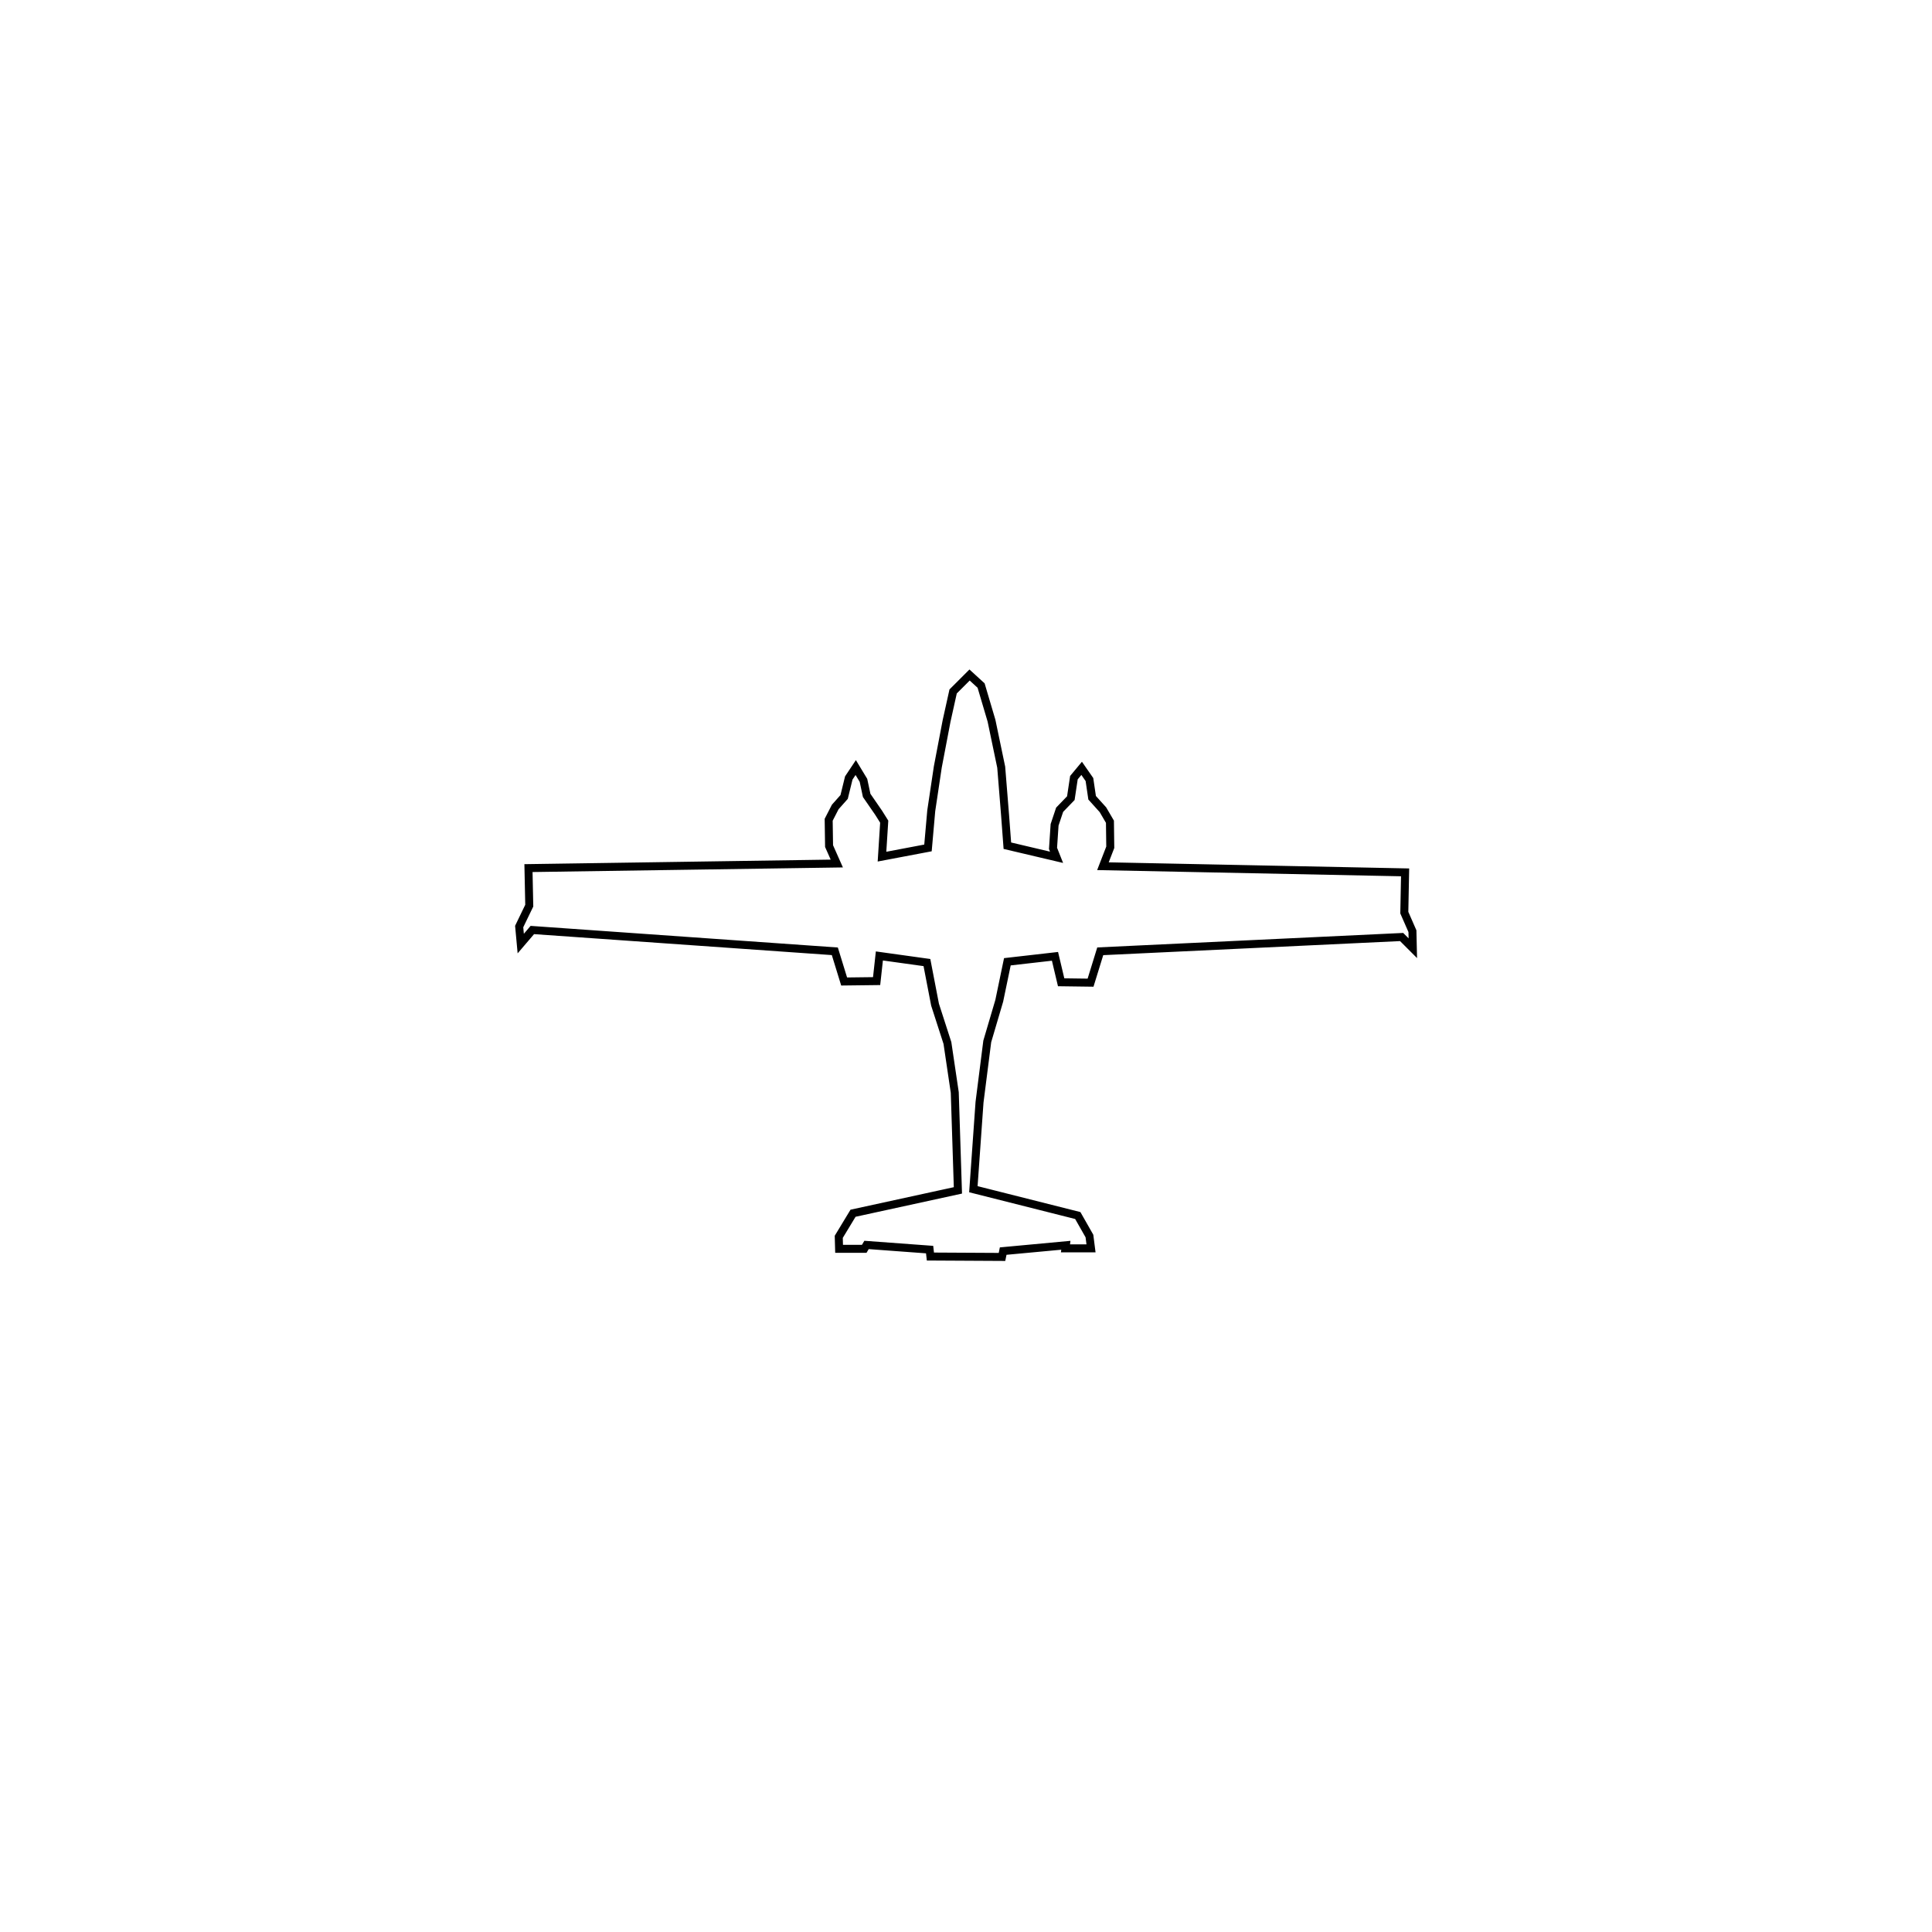
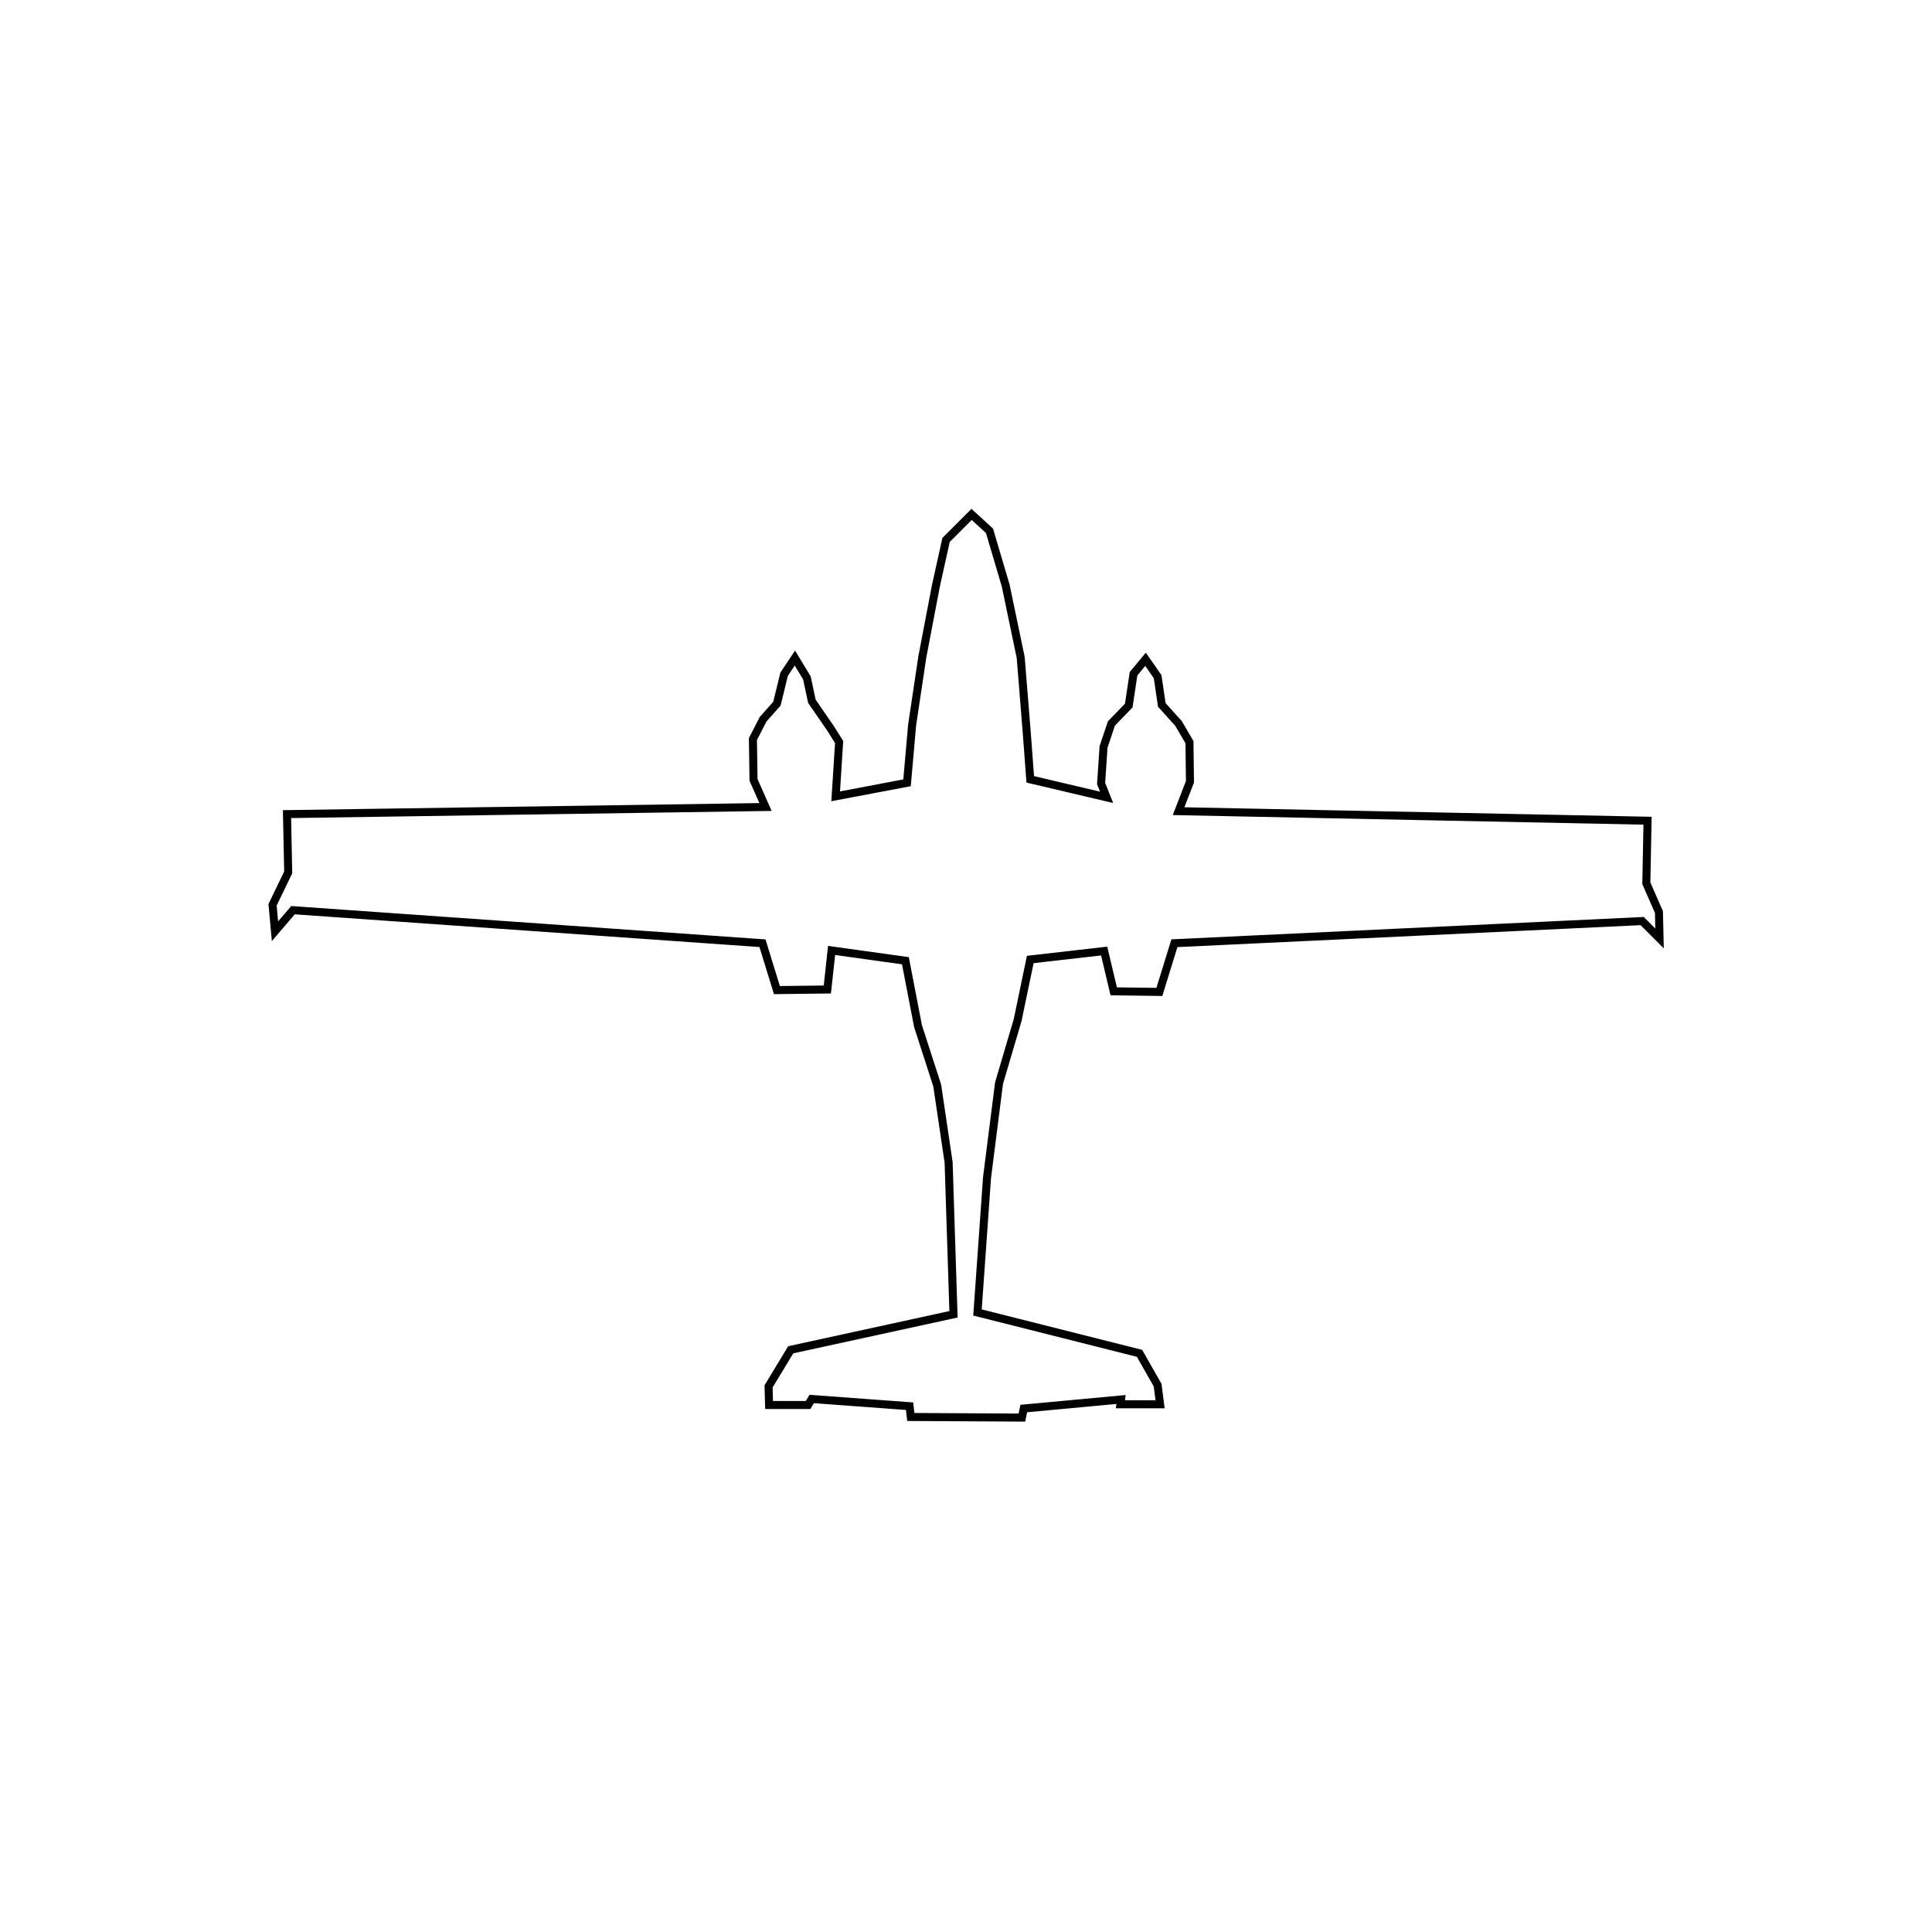
- <svg xmlns="http://www.w3.org/2000/svg" width="80mm" height="80mm" viewBox="-7.879 -10.147 29.495 29.495" version="1.1" id="svg1542">
+ <svg xmlns="http://www.w3.org/2000/svg" width="80mm" height="80mm" viewBox="-2.634 -4.902 19.004 19.004" version="1.1" id="svg1542">
  <defs id="defs1536" />
  <g id="layer3">
-     <path style="fill:none;stroke:#000000;stroke-width:0.122px;stroke-linecap:butt;stroke-linejoin:miter;stroke-opacity:1" d="M 6.923,0.158 6.672,0.409 6.572,0.86 6.438,1.562 6.338,2.23 6.288,2.798 5.586,2.931 5.62,2.397 5.536,2.263 5.352,1.996 5.303,1.766 5.185,1.571 5.079,1.73 5.008,2.02 4.872,2.173 4.772,2.368 4.778,2.77 4.896,3.036 0.189,3.106 0.201,3.679 0.047,3.998 0.071,4.258 0.248,4.051 4.866,4.376 5.008,4.837 5.504,4.831 5.546,4.447 6.272,4.548 6.396,5.191 6.585,5.776 6.697,6.532 6.745,8.026 5.144,8.375 4.926,8.735 4.931,8.918 h 0.384 l 0.035,-0.059 0.963,0.071 0.012,0.106 1.093,0.006 0.018,-0.089 0.957,-0.089 -0.006,0.047 h 0.39 L 8.753,8.723 8.575,8.41 6.981,8.008 7.075,6.68 7.193,5.752 7.376,5.132 7.5,4.536 8.227,4.453 8.321,4.849 8.77,4.855 8.918,4.376 13.519,4.158 13.69,4.329 13.684,4.069 13.56,3.786 13.572,3.171 8.959,3.077 9.071,2.788 9.066,2.398 8.959,2.215 8.794,2.032 8.753,1.754 8.634,1.583 8.516,1.725 8.469,2.038 8.298,2.215 8.221,2.445 8.197,2.805 8.251,2.941 7.5,2.764 7.465,2.297 7.406,1.565 7.258,0.856 7.099,0.319 Z" id="path1997" />
+     <path style="fill:none;stroke:#000000;stroke-width:0.079px;stroke-linecap:butt;stroke-linejoin:miter;stroke-opacity:1" d="M 6.923,0.158 6.672,0.409 6.572,0.86 6.438,1.562 6.338,2.23 6.288,2.798 5.586,2.931 5.62,2.397 5.536,2.263 5.352,1.996 5.303,1.766 5.185,1.571 5.079,1.73 5.008,2.02 4.872,2.173 4.772,2.368 4.778,2.77 4.896,3.036 0.189,3.106 0.201,3.679 0.047,3.998 0.071,4.258 0.248,4.051 4.866,4.376 5.008,4.837 5.504,4.831 5.546,4.447 6.272,4.548 6.396,5.191 6.585,5.776 6.697,6.532 6.745,8.026 5.144,8.375 4.926,8.735 4.931,8.918 h 0.384 l 0.035,-0.059 0.963,0.071 0.012,0.106 1.093,0.006 0.018,-0.089 0.957,-0.089 -0.006,0.047 h 0.39 L 8.753,8.723 8.575,8.41 6.981,8.008 7.075,6.68 7.193,5.752 7.376,5.132 7.5,4.536 8.227,4.453 8.321,4.849 8.77,4.855 8.918,4.376 13.519,4.158 13.69,4.329 13.684,4.069 13.56,3.786 13.572,3.171 8.959,3.077 9.071,2.788 9.066,2.398 8.959,2.215 8.794,2.032 8.753,1.754 8.634,1.583 8.516,1.725 8.469,2.038 8.298,2.215 8.221,2.445 8.197,2.805 8.251,2.941 7.5,2.764 7.465,2.297 7.406,1.565 7.258,0.856 7.099,0.319 Z" id="path1997" />
  </g>
</svg>
